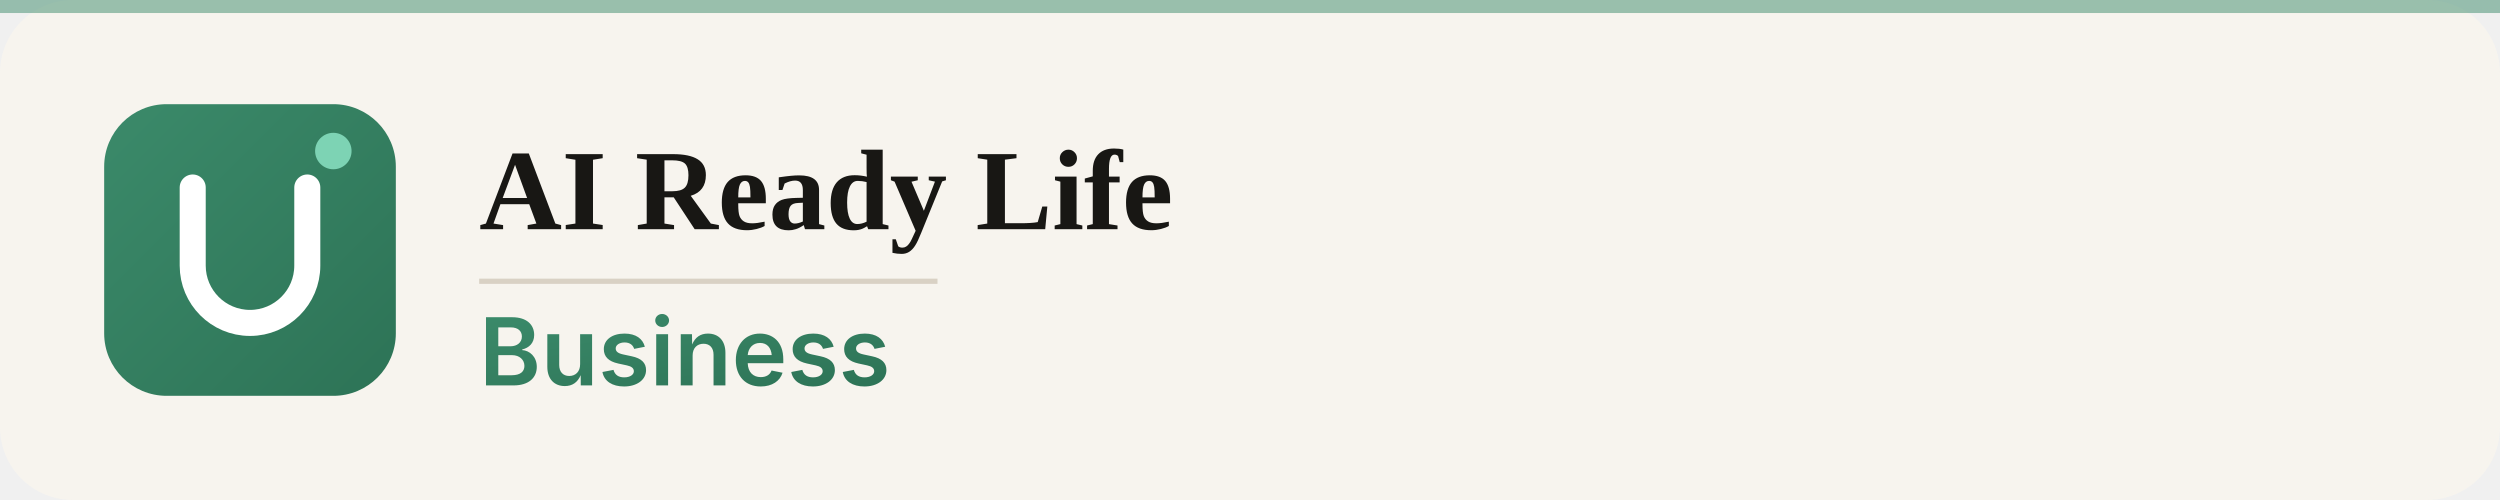
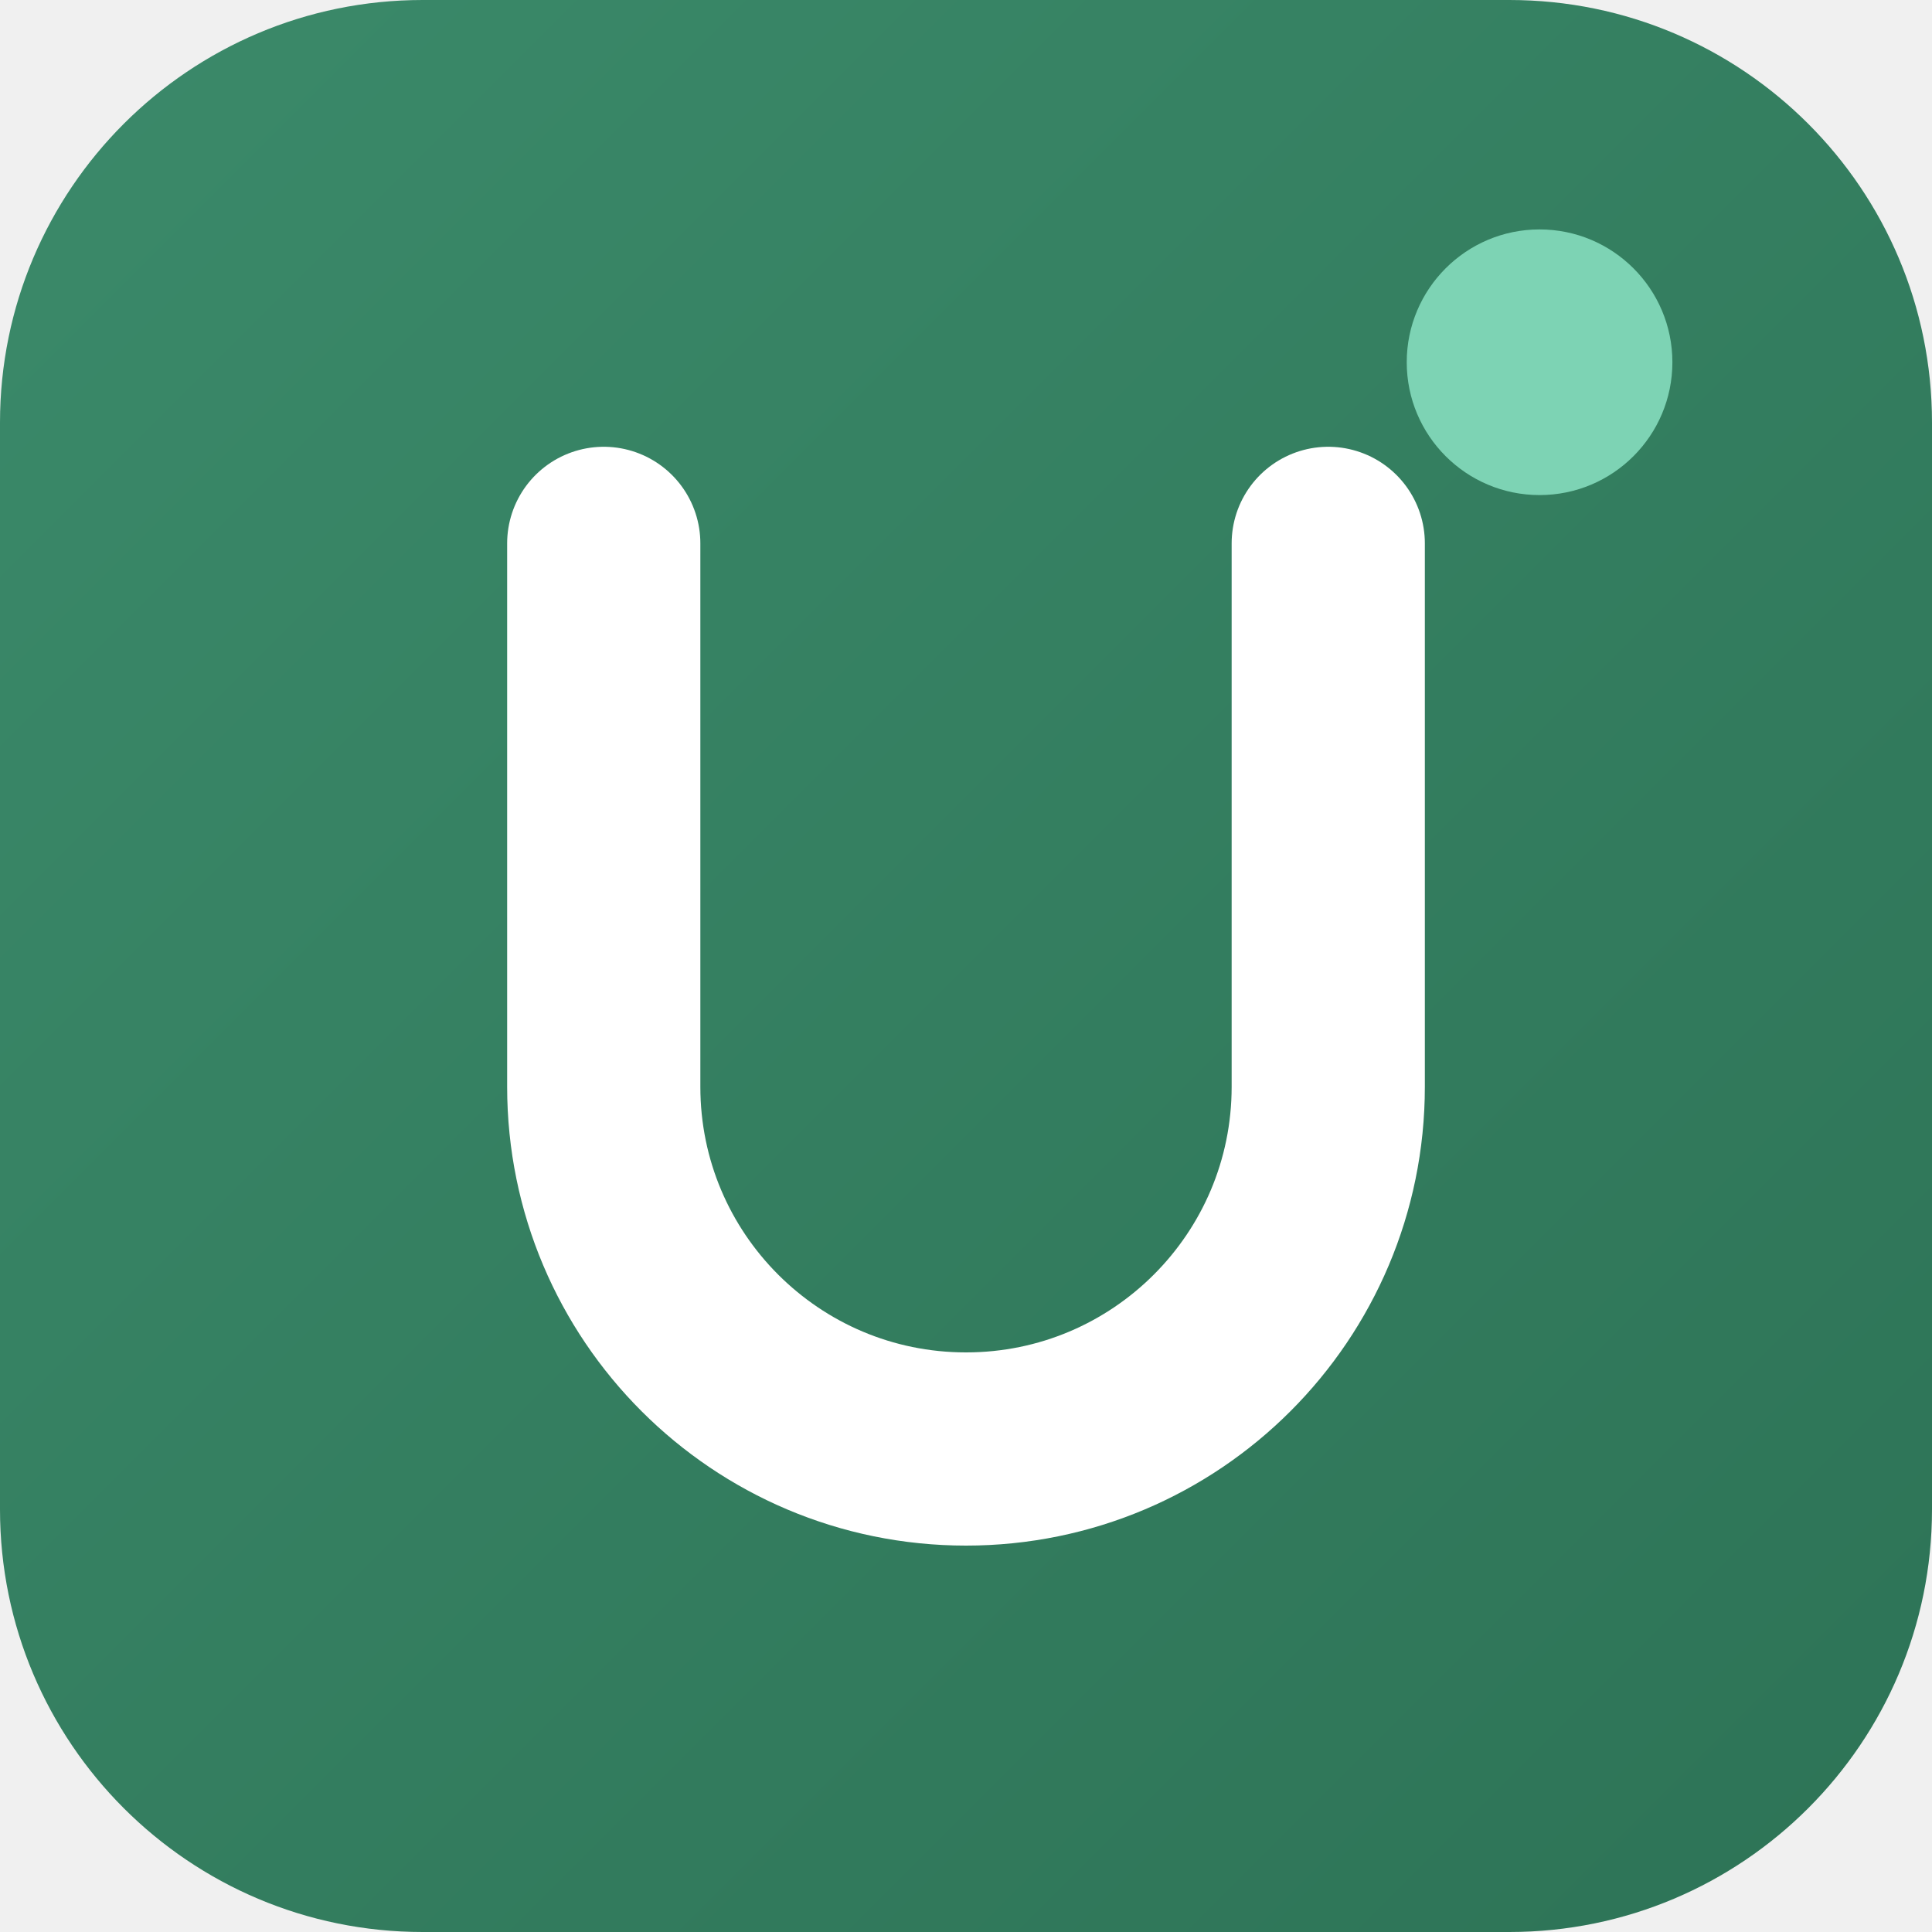
- <svg xmlns="http://www.w3.org/2000/svg" viewBox="0 0 480 96" width="480" height="96">
+ <svg xmlns="http://www.w3.org/2000/svg" viewBox="0 0 256 256" width="256" height="256">
  <defs>
-     <linearGradient id="accent" x1="0" y1="0" x2="1" y2="1">
+     <linearGradient id="bg" x1="0" y1="0" x2="1" y2="1">
      <stop offset="0%" stop-color="#3B8A6A" />
      <stop offset="100%" stop-color="#2D7356" />
    </linearGradient>
  </defs>
-   <rect width="480" height="96" rx="14" fill="#F7F4EE" />
-   <rect x="0" y="0" width="480" height="2.5" fill="#3B8A6A" opacity="0.5" />
-   <rect x="20" y="20" width="56" height="56" rx="12" fill="url(#accent)" />
-   <path d="M37 36v15a11 11 0 0 0 22 0V36" stroke="#fff" stroke-width="5" stroke-linecap="round" fill="none" />
-   <circle cx="64" cy="29" r="3.5" fill="#7dd3b4" />
-   <text x="92" y="44" font-family="Georgia, 'Times New Roman', serif" font-weight="700" font-size="22" fill="#181714">AI Ready Life</text>
-   <line x1="92" y1="54" x2="180" y2="54" stroke="#D9D1C4" stroke-width="1" />
-   <text x="92" y="74" font-family="system-ui, -apple-system, sans-serif" font-weight="600" font-size="18" fill="url(#accent)">Business</text>
+   <rect width="256" height="256" rx="56" fill="url(#bg)" />
+   <path d="M80 72v72a48 48 0 0 0 96 0V72" stroke="#fff" stroke-width="25.6" stroke-linecap="round" fill="none" />
+   <circle cx="204" cy="48" r="17.6" fill="#7dd3b4" />
</svg>
